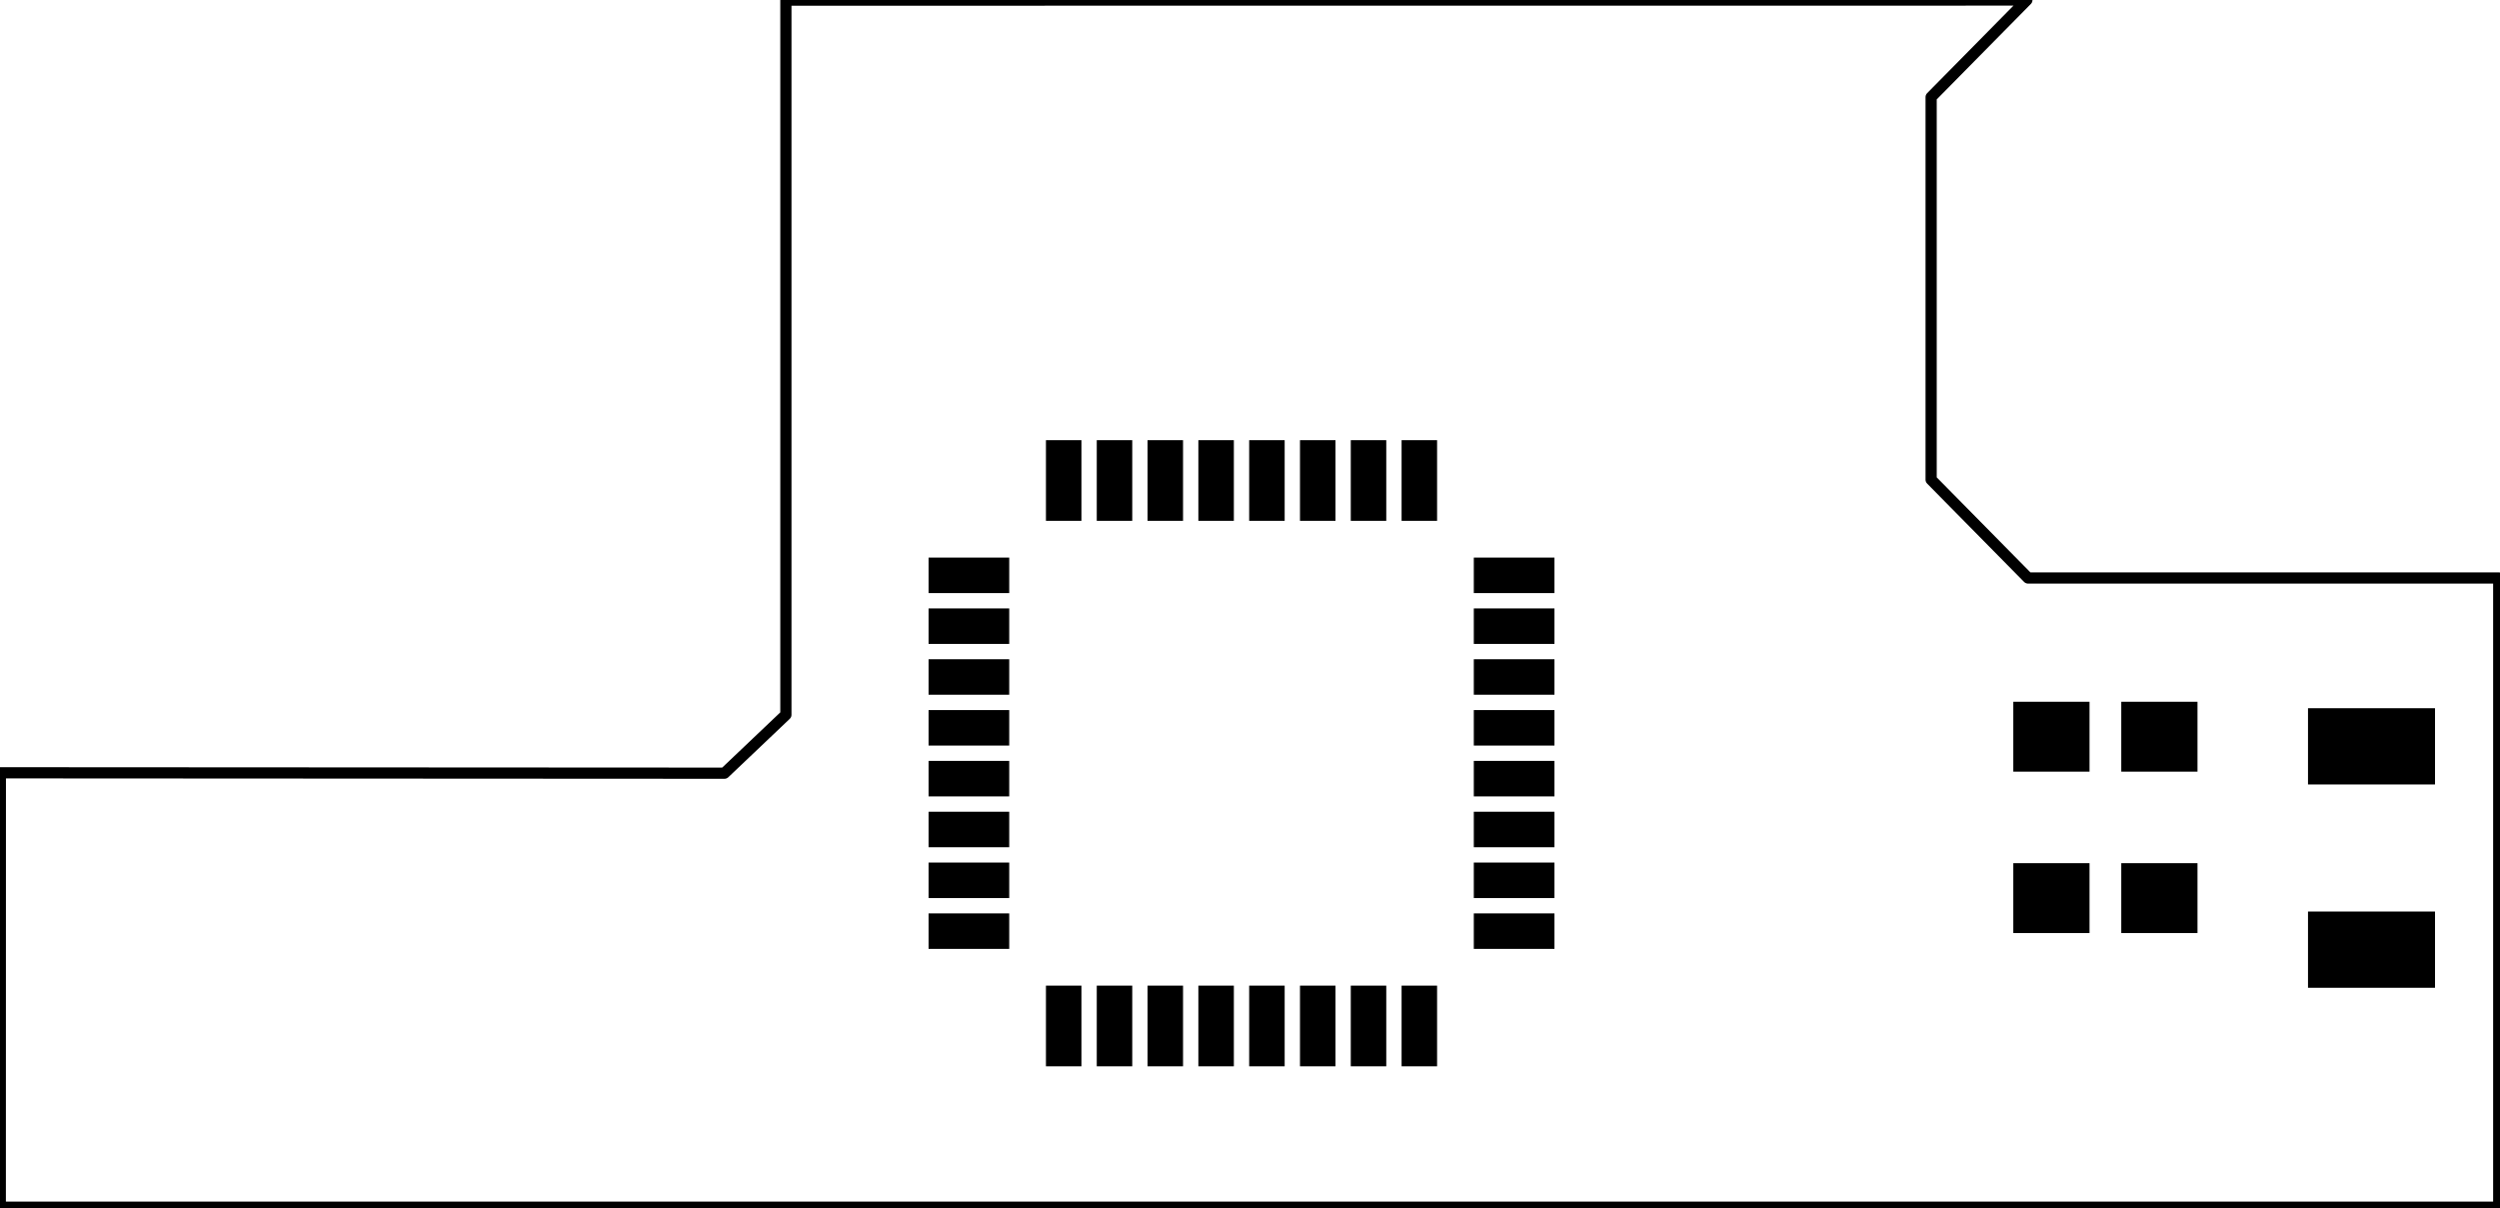
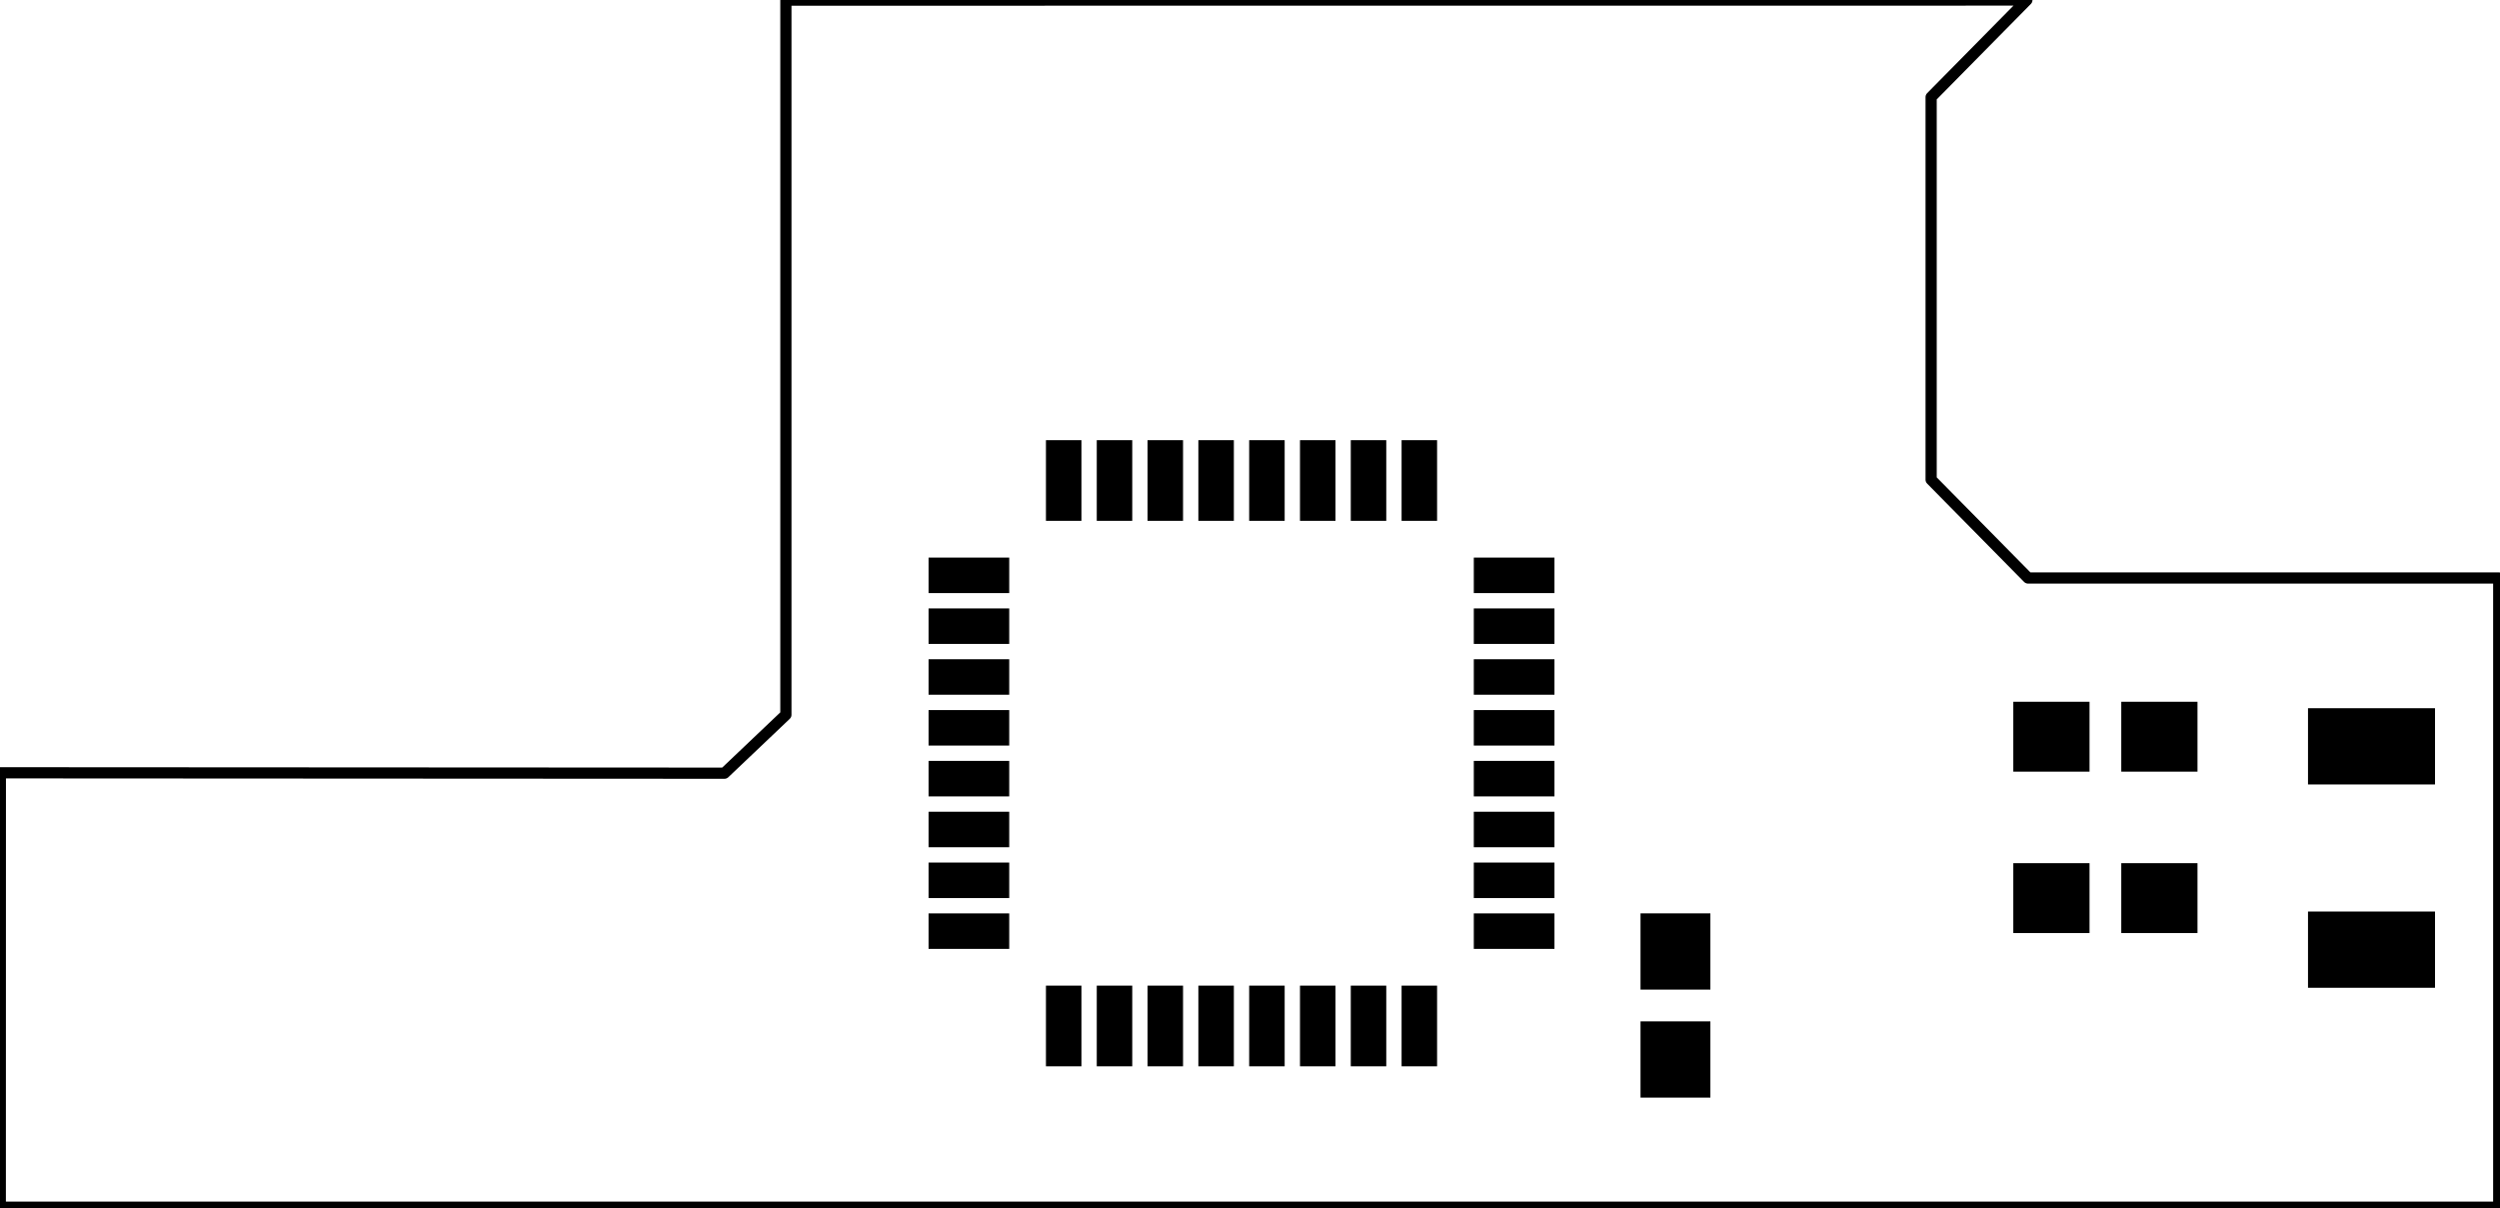
- <svg xmlns="http://www.w3.org/2000/svg" x="0in" baseProfile="tiny" viewBox="0 0 111.516 53.862" version="1.2" width="1.549in" y="0in" height="0.748in">
+ <svg xmlns="http://www.w3.org/2000/svg" height="0.748in" baseProfile="tiny" viewBox="0 0 111.516 53.862" version="1.2" x="0in" y="0in" width="1.549in">
  <g partID="855297210">
    <g transform="matrix(1, 0, 0, 1, 110.064, 45.0012)">
      <g id="board">
        <g style="display:inline">
-           <path stroke="black" d="m-19.609,-45,-55.39,0.004l0,31.886l-2.743,2.606,-32.318,-0.018,-0.003,19.383l111.515,0l0,-28.074l-21.007,0l-4.327,-4.387l0,-17.069z" fill-opacity="0.5" style="display:inline;fill-rule:evenodd;stroke-linecap:round;stroke-linejoin:round;stroke-miterlimit:4;stroke-dasharray:none" fill="none" id="boardoutline" stroke-width="0.5" />
+           <path stroke="black" id="boardoutline" d="m-19.609,-45,-55.39,0.004l0,31.886l-2.743,2.606,-32.318,-0.018,-0.003,19.383l111.515,0l0,-28.074l-21.007,0l-4.327,-4.387l0,-17.069z" style="display:inline;fill-rule:evenodd;stroke-linecap:round;stroke-linejoin:round;stroke-miterlimit:4;stroke-dasharray:none" stroke-width="0.5" fill="none" fill-opacity="0.5" />
+         </g>
+       </g>
+     </g>
+   </g>
+   <g partID="855307770">
+     <g transform="translate(109.81,31.5983)">
+       <g transform="matrix(0,1,-1,0,0,0)">
+         <g flipped="1" id="copper0">
+           <g transform="matrix(-1, 0, 0, 1, 12.4724, 0)">
+             <g>
+               <g>
+                 <g>
+                   <rect stroke="none" height="5.669" id="0" connectorname="1" stroke-width="0" x="0" fill="black" y="1.138" width="3.402" stroke-linecap="round" />
+                   <rect stroke="none" height="5.669" id="1" connectorname="2" stroke-width="0" x="9.071" fill="black" y="1.138" width="3.402" stroke-linecap="round" />
+                   <g id="2" />
+                 </g>
+                 <g id="3" />
+               </g>
+             </g>
+           </g>
+         </g>
+       </g>
+     </g>
+   </g>
+   <g partID="855307830">
+     <g transform="translate(72.644,49.5375)">
+       <g transform="matrix(0,-1,1,0,0,0)">
+         <g flipped="1" id="copper0">
+           <g transform="matrix(-1, 0, 0, 1, 9.35433, 0)">
+             <g>
+               <g>
+                 <g>
+                   <rect stroke="none" height="3.118" id="4" stroke-width="0" x="0.567" fill="black" width="3.402" y="0.567" fill-opacity="1" />
+                   <rect stroke="none" height="3.118" id="5" stroke-width="0" x="5.386" fill="black" width="3.402" y="0.567" fill-opacity="1" />
+                 </g>
+               </g>
+             </g>
+           </g>
        </g>
      </g>
    </g>
  </g>
  <g partID="855271530">
    <g transform="translate(57.352,29.8522)">
      <g id="copper0">
-         <g stroke="black" cy="3.017" cx="3.017" fill="none" id="0" stroke-width="0.85" r="0.992" />
+         <g cx="3.017" cy="3.017" r="0.992" stroke="black" id="6" stroke-width="0.85" fill="none" />
      </g>
    </g>
  </g>
  <g partID="855271560">
    <g transform="translate(50.152,29.8522)">
      <g id="copper0">
-         <g stroke="black" cy="3.017" cx="3.017" fill="none" id="1" stroke-width="0.85" r="0.992" />
+         <g cx="3.017" cy="3.017" r="0.992" stroke="black" id="7" stroke-width="0.85" fill="none" />
      </g>
    </g>
  </g>
  <g partID="855284150">
    <g transform="translate(89.2832,30.7435)">
      <g flipped="1" id="copper0">
        <g transform="matrix(-1, 0, 0, 1, 9.35433, 0)">
          <g>
            <g>
              <g>
-                 <rect x="0.567" stroke="none" fill-opacity="1" width="3.402" y="0.567" height="3.118" id="2" fill="black" stroke-width="0" />
-                 <rect x="5.386" stroke="none" fill-opacity="1" width="3.402" y="0.567" height="3.118" id="3" fill="black" stroke-width="0" />
+                 <rect stroke="none" height="3.118" id="8" stroke-width="0" x="0.567" fill="black" width="3.402" y="0.567" fill-opacity="1" />
+                 <rect stroke="none" height="3.118" id="9" stroke-width="0" x="5.386" fill="black" width="3.402" y="0.567" fill-opacity="1" />
              </g>
            </g>
          </g>
        </g>
      </g>
    </g>
  </g>
  <g partID="855284180">
    <g transform="translate(89.2832,37.9439)">
      <g flipped="1" id="copper0">
        <g transform="matrix(-1, 0, 0, 1, 9.35433, 0)">
          <g>
            <g>
              <g>
-                 <rect x="0.567" stroke="none" fill-opacity="1" width="3.402" y="0.567" height="3.118" id="4" fill="black" stroke-width="0" />
-                 <rect x="5.386" stroke="none" fill-opacity="1" width="3.402" y="0.567" height="3.118" id="5" fill="black" stroke-width="0" />
+                 <rect stroke="none" height="3.118" id="10" stroke-width="0" x="0.567" fill="black" width="3.402" y="0.567" fill-opacity="1" />
+                 <rect stroke="none" height="3.118" id="11" stroke-width="0" x="5.386" fill="black" width="3.402" y="0.567" fill-opacity="1" />
              </g>
            </g>
          </g>
        </g>
      </g>
    </g>
  </g>
  <g partID="855136110">
    <g transform="translate(35.752,22.6522)">
      <g id="copper0">
-         <g stroke="black" cy="3.017" cx="3.017" fill="none" id="6" stroke-width="0.85" r="0.992" />
+         <g cx="3.017" cy="3.017" r="0.992" stroke="black" id="12" stroke-width="0.85" fill="none" />
      </g>
    </g>
  </g>
  <g partID="855140600">
    <g transform="translate(78.952,37.0519)">
      <g id="copper0">
-         <g stroke="black" cy="3.017" cx="3.017" fill="none" id="7" stroke-width="0.85" r="0.992" />
+         <g cx="3.017" cy="3.017" r="0.992" stroke="black" id="13" stroke-width="0.85" fill="none" />
      </g>
    </g>
  </g>
  <g partID="855140630">
    <g transform="translate(78.952,29.8522)">
      <g id="copper0">
-         <g stroke="black" cy="3.017" cx="3.017" fill="none" id="8" stroke-width="0.85" r="0.992" />
+         <g cx="3.017" cy="3.017" r="0.992" stroke="black" id="14" stroke-width="0.85" fill="none" />
      </g>
    </g>
  </g>
  <g partID="855297070">
    <g transform="translate(80.8112,-0.10136)">
      <g transform="matrix(4.29042, 0, 0, 1.88015, -8.01687, -2.63744)">
        <g id="copper0">
          <g gorn="0.4.0.0.0.0.0.0.0.0.0.0.0.0.0.0.0.0">
-             <g gorn="0.4.0.0.0.0.0.0.0.0.0.0.0.0.0.0.0.0.0" id="g31">
+             <g id="g31" gorn="0.4.0.0.0.0.0.0.0.0.0.0.0.0.0.0.0.0.0">
              <g transform="matrix(2.42789, 0, 0, 5.54033, 1.86855, 1.40278)">
                <g>
                  <g>
                    <g>
                      <g>
                        <g>
                          <g>
                            <g>
                              <g>
                                <g>
                                  <g>
                                    <g>
                                      <g>
                                        <g>
-                                           <g d="M0.14,0.14L0.14,0.684L0.684,0.14Z" gorn="0.4.0.0.0.0.0.0.0.0.0.0.0.0.0.0.0.0.0.0.0.0.0.0.0.0.0.0.0.0.0.0.0" fill-opacity="1" style="fill-rule:evenodd;" id="9" fill="black" />
+                                           <g id="15" d="M0.14,0.14L0.14,0.684L0.684,0.14Z" style="fill-rule:evenodd;" gorn="0.4.0.0.0.0.0.0.0.0.0.0.0.0.0.0.0.0.0.0.0.0.0.0.0.0.0.0.0.0.0.0.0" fill="black" fill-opacity="1" />
                                        </g>
                                      </g>
                                    </g>
                                  </g>
                                </g>
                              </g>
                            </g>
                          </g>
                        </g>
                      </g>
                    </g>
                  </g>
                </g>
              </g>
              <g transform="matrix(2.42789, 0, 0, 5.54033, 1.86855, 1.40278)">
                <g>
                  <g>
                    <g>
                      <g>
                        <g>
                          <g>
                            <g>
                              <g>
                                <g>
                                  <g>
                                    <g>
                                      <g>
                                        <g>
-                                           <g d="m0.141,1.934l0,0.544l0.544,0z" gorn="0.4.0.0.0.0.0.0.0.0.0.0.0.0.0.0.0.0.0.1.0.0.0.0.0.0.0.0.0.0.0.0.0" fill-opacity="1" style="fill-rule:evenodd" id="10" fill="black" />
+                                           <g id="16" d="m0.141,1.934l0,0.544l0.544,0z" style="fill-rule:evenodd" gorn="0.4.0.0.0.0.0.0.0.0.0.0.0.0.0.0.0.0.0.1.0.0.0.0.0.0.0.0.0.0.0.0.0" fill="black" fill-opacity="1" />
                                        </g>
                                      </g>
                                    </g>
                                  </g>
                                </g>
                              </g>
                            </g>
                          </g>
                        </g>
                      </g>
                    </g>
                  </g>
                </g>
              </g>
            </g>
          </g>
        </g>
      </g>
    </g>
  </g>
  <g partID="855304010">
    <g transform="translate(2.296,35.4775)">
      <g transform="matrix(1.52608, 0, 0, 1.52649, -0.427877, -0.174562)">
        <g id="copper0">
          <g gorn="0.2.0.0.0.0.0.0.6">
-             <g stroke="black" connectorname="5" gorn="0.2.0.0.0.0.0.0.6.0" cy="3.123" cx="18.997" fill="none" id="11" stroke-width="0.72" r="1.352" />
-             <g stroke="black" connectorname="4" gorn="0.2.0.0.0.0.0.0.6.1" cy="3.123" cx="14.745" fill="none" id="12" stroke-width="0.72" r="1.352" />
-             <g stroke="black" connectorname="3" gorn="0.2.0.0.0.0.0.0.6.2" cy="3.123" cx="10.493" fill="none" id="13" stroke-width="0.72" r="1.352" />
-             <g stroke="black" connectorname="2" gorn="0.2.0.0.0.0.0.0.6.3" cy="3.123" cx="6.241" fill="none" id="14" stroke-width="0.72" r="1.352" />
-             <g stroke="none" d="m0.277,1.411l3.424,0l0,3.424l-3.424,0zm0.72,1.712a0.992,0.992,0,1,0,1.984,0,0.992,0.992,0,1,0,-1.984,0z" gorn="0.2.0.0.0.0.0.0.6.4" fill="black" id="15" stroke-width="0" />
-             <g stroke="black" connectorname="1" gorn="0.2.0.0.0.0.0.0.6.5" cy="3.123" cx="1.989" fill="none" id="16" stroke-width="0.72" r="1.352" />
+             <g cy="3.123" cx="18.997" r="1.352" stroke="black" id="17" connectorname="5" stroke-width="0.72" fill="none" gorn="0.2.0.0.0.0.0.0.6.0" />
+             <g cy="3.123" cx="14.745" r="1.352" stroke="black" id="18" connectorname="4" stroke-width="0.72" fill="none" gorn="0.2.0.0.0.0.0.0.6.1" />
+             <g cy="3.123" cx="10.493" r="1.352" stroke="black" id="19" connectorname="3" stroke-width="0.72" fill="none" gorn="0.2.0.0.0.0.0.0.6.2" />
+             <g cy="3.123" cx="6.241" r="1.352" stroke="black" id="20" connectorname="2" stroke-width="0.72" fill="none" gorn="0.2.0.0.0.0.0.0.6.3" />
+             <g stroke="none" id="21" d="m0.277,1.411l3.424,0l0,3.424l-3.424,0zm0.72,1.712a0.992,0.992,0,1,0,1.984,0,0.992,0.992,0,1,0,-1.984,0z" stroke-width="0" fill="black" gorn="0.2.0.0.0.0.0.0.6.4" />
+             <g cy="3.123" cx="1.989" r="1.352" stroke="black" id="22" connectorname="1" stroke-width="0.72" fill="none" gorn="0.2.0.0.0.0.0.0.6.5" />
          </g>
        </g>
      </g>
    </g>
  </g>
  <g partID="854194110">
    <g transform="translate(69.3696,19.6386)">
      <g transform="matrix(2.22045e-16,1,-1,2.22045e-16,0,0)">
        <g flipped="1" id="copper0">
          <g transform="matrix(-1, 0, 0, 1, 27.936, 0)">
            <g>
              <g>
                <g>
-                   <rect x="0" stroke="none" connectorname="1" width="3.6" y="5.239" stroke-linecap="round" id="17" height="1.584" fill="black" stroke-width="0" />
-                   <rect x="0" stroke="none" connectorname="2" width="3.6" y="7.507" stroke-linecap="round" id="18" height="1.584" fill="black" stroke-width="0" />
-                   <rect x="0" stroke="none" connectorname="3" width="3.6" y="9.774" stroke-linecap="round" id="19" height="1.584" fill="black" stroke-width="0" />
-                   <rect x="0" stroke="none" connectorname="4" width="3.6" y="12.042" stroke-linecap="round" id="20" height="1.584" fill="black" stroke-width="0" />
-                   <rect x="0" stroke="none" connectorname="5" width="3.6" y="14.31" stroke-linecap="round" id="21" height="1.584" fill="black" stroke-width="0" />
-                   <rect x="0" stroke="none" connectorname="6" width="3.6" y="16.578" stroke-linecap="round" id="22" height="1.584" fill="black" stroke-width="0" />
-                   <rect x="0" stroke="none" connectorname="7" width="3.6" y="18.845" stroke-linecap="round" id="23" height="1.584" fill="black" stroke-width="0" />
-                   <rect x="0" stroke="none" connectorname="8" width="3.6" y="21.113" stroke-linecap="round" id="24" height="1.584" fill="black" stroke-width="0" />
-                   <rect x="5.239" stroke="none" connectorname="9" width="1.584" y="24.336" stroke-linecap="round" id="25" height="3.6" fill="black" stroke-width="0" />
-                   <rect x="7.507" stroke="none" connectorname="10" width="1.584" y="24.336" stroke-linecap="round" id="26" height="3.6" fill="black" stroke-width="0" />
-                   <rect x="9.774" stroke="none" connectorname="11" width="1.584" y="24.336" stroke-linecap="round" id="27" height="3.6" fill="black" stroke-width="0" />
-                   <rect x="12.042" stroke="none" connectorname="12" width="1.584" y="24.336" stroke-linecap="round" id="28" height="3.6" fill="black" stroke-width="0" />
-                   <rect x="14.31" stroke="none" connectorname="13" width="1.584" y="24.336" stroke-linecap="round" id="29" height="3.6" fill="black" stroke-width="0" />
-                   <rect x="16.578" stroke="none" connectorname="14" width="1.584" y="24.336" stroke-linecap="round" id="30" height="3.6" fill="black" stroke-width="0" />
-                   <rect x="18.845" stroke="none" connectorname="15" width="1.584" y="24.336" stroke-linecap="round" id="31" height="3.6" fill="black" stroke-width="0" />
-                   <rect x="21.113" stroke="none" connectorname="16" width="1.584" y="24.336" stroke-linecap="round" id="32" height="3.6" fill="black" stroke-width="0" />
-                   <rect x="24.336" stroke="none" connectorname="17" width="3.6" y="21.113" stroke-linecap="round" id="33" height="1.584" fill="black" stroke-width="0" />
-                   <rect x="24.336" stroke="none" connectorname="18" width="3.6" y="18.845" stroke-linecap="round" id="34" height="1.584" fill="black" stroke-width="0" />
-                   <rect x="24.336" stroke="none" connectorname="19" width="3.6" y="16.578" stroke-linecap="round" id="35" height="1.584" fill="black" stroke-width="0" />
-                   <rect x="24.336" stroke="none" connectorname="20" width="3.6" y="14.31" stroke-linecap="round" id="36" height="1.584" fill="black" stroke-width="0" />
-                   <rect x="24.336" stroke="none" connectorname="21" width="3.6" y="12.042" stroke-linecap="round" id="37" height="1.584" fill="black" stroke-width="0" />
-                   <rect x="24.336" stroke="none" connectorname="22" width="3.6" y="9.774" stroke-linecap="round" id="38" height="1.584" fill="black" stroke-width="0" />
-                   <rect x="24.336" stroke="none" connectorname="23" width="3.6" y="7.507" stroke-linecap="round" id="39" height="1.584" fill="black" stroke-width="0" />
-                   <rect x="24.336" stroke="none" connectorname="24" width="3.6" y="5.239" stroke-linecap="round" id="40" height="1.584" fill="black" stroke-width="0" />
-                   <rect x="21.113" stroke="none" connectorname="25" width="1.584" y="0" stroke-linecap="round" id="41" height="3.6" fill="black" stroke-width="0" />
-                   <rect x="18.845" stroke="none" connectorname="26" width="1.584" y="0" stroke-linecap="round" id="42" height="3.6" fill="black" stroke-width="0" />
-                   <rect x="16.578" stroke="none" connectorname="27" width="1.584" y="0" stroke-linecap="round" id="43" height="3.6" fill="black" stroke-width="0" />
-                   <rect x="14.31" stroke="none" connectorname="28" width="1.584" y="0" stroke-linecap="round" id="44" height="3.6" fill="black" stroke-width="0" />
-                   <rect x="12.042" stroke="none" connectorname="29" width="1.584" y="0" stroke-linecap="round" id="45" height="3.6" fill="black" stroke-width="0" />
-                   <rect x="9.774" stroke="none" connectorname="30" width="1.584" y="0" stroke-linecap="round" id="46" height="3.6" fill="black" stroke-width="0" />
-                   <rect x="7.507" stroke="none" connectorname="31" width="1.584" y="0" stroke-linecap="round" id="47" height="3.6" fill="black" stroke-width="0" />
-                   <rect x="5.239" stroke="none" connectorname="32" width="1.584" y="0" stroke-linecap="round" id="48" height="3.6" fill="black" stroke-width="0" />
-                   <g id="49" />
-                 </g>
-                 <g id="50" />
+                   <rect stroke="none" height="1.584" id="23" connectorname="1" stroke-width="0" x="0" fill="black" y="5.239" width="3.6" stroke-linecap="round" />
+                   <rect stroke="none" height="1.584" id="24" connectorname="2" stroke-width="0" x="0" fill="black" y="7.507" width="3.6" stroke-linecap="round" />
+                   <rect stroke="none" height="1.584" id="25" connectorname="3" stroke-width="0" x="0" fill="black" y="9.774" width="3.6" stroke-linecap="round" />
+                   <rect stroke="none" height="1.584" id="26" connectorname="4" stroke-width="0" x="0" fill="black" y="12.042" width="3.6" stroke-linecap="round" />
+                   <rect stroke="none" height="1.584" id="27" connectorname="5" stroke-width="0" x="0" fill="black" y="14.31" width="3.6" stroke-linecap="round" />
+                   <rect stroke="none" height="1.584" id="28" connectorname="6" stroke-width="0" x="0" fill="black" y="16.578" width="3.6" stroke-linecap="round" />
+                   <rect stroke="none" height="1.584" id="29" connectorname="7" stroke-width="0" x="0" fill="black" y="18.845" width="3.6" stroke-linecap="round" />
+                   <rect stroke="none" height="1.584" id="30" connectorname="8" stroke-width="0" x="0" fill="black" y="21.113" width="3.6" stroke-linecap="round" />
+                   <rect stroke="none" height="3.6" id="31" connectorname="9" stroke-width="0" x="5.239" fill="black" y="24.336" width="1.584" stroke-linecap="round" />
+                   <rect stroke="none" height="3.6" id="32" connectorname="10" stroke-width="0" x="7.507" fill="black" y="24.336" width="1.584" stroke-linecap="round" />
+                   <rect stroke="none" height="3.6" id="33" connectorname="11" stroke-width="0" x="9.774" fill="black" y="24.336" width="1.584" stroke-linecap="round" />
+                   <rect stroke="none" height="3.6" id="34" connectorname="12" stroke-width="0" x="12.042" fill="black" y="24.336" width="1.584" stroke-linecap="round" />
+                   <rect stroke="none" height="3.6" id="35" connectorname="13" stroke-width="0" x="14.31" fill="black" y="24.336" width="1.584" stroke-linecap="round" />
+                   <rect stroke="none" height="3.6" id="36" connectorname="14" stroke-width="0" x="16.578" fill="black" y="24.336" width="1.584" stroke-linecap="round" />
+                   <rect stroke="none" height="3.6" id="37" connectorname="15" stroke-width="0" x="18.845" fill="black" y="24.336" width="1.584" stroke-linecap="round" />
+                   <rect stroke="none" height="3.6" id="38" connectorname="16" stroke-width="0" x="21.113" fill="black" y="24.336" width="1.584" stroke-linecap="round" />
+                   <rect stroke="none" height="1.584" id="39" connectorname="17" stroke-width="0" x="24.336" fill="black" y="21.113" width="3.6" stroke-linecap="round" />
+                   <rect stroke="none" height="1.584" id="40" connectorname="18" stroke-width="0" x="24.336" fill="black" y="18.845" width="3.6" stroke-linecap="round" />
+                   <rect stroke="none" height="1.584" id="41" connectorname="19" stroke-width="0" x="24.336" fill="black" y="16.578" width="3.6" stroke-linecap="round" />
+                   <rect stroke="none" height="1.584" id="42" connectorname="20" stroke-width="0" x="24.336" fill="black" y="14.31" width="3.6" stroke-linecap="round" />
+                   <rect stroke="none" height="1.584" id="43" connectorname="21" stroke-width="0" x="24.336" fill="black" y="12.042" width="3.6" stroke-linecap="round" />
+                   <rect stroke="none" height="1.584" id="44" connectorname="22" stroke-width="0" x="24.336" fill="black" y="9.774" width="3.6" stroke-linecap="round" />
+                   <rect stroke="none" height="1.584" id="45" connectorname="23" stroke-width="0" x="24.336" fill="black" y="7.507" width="3.6" stroke-linecap="round" />
+                   <rect stroke="none" height="1.584" id="46" connectorname="24" stroke-width="0" x="24.336" fill="black" y="5.239" width="3.6" stroke-linecap="round" />
+                   <rect stroke="none" height="3.6" id="47" connectorname="25" stroke-width="0" x="21.113" fill="black" y="0" width="1.584" stroke-linecap="round" />
+                   <rect stroke="none" height="3.6" id="48" connectorname="26" stroke-width="0" x="18.845" fill="black" y="0" width="1.584" stroke-linecap="round" />
+                   <rect stroke="none" height="3.6" id="49" connectorname="27" stroke-width="0" x="16.578" fill="black" y="0" width="1.584" stroke-linecap="round" />
+                   <rect stroke="none" height="3.6" id="50" connectorname="28" stroke-width="0" x="14.31" fill="black" y="0" width="1.584" stroke-linecap="round" />
+                   <rect stroke="none" height="3.6" id="51" connectorname="29" stroke-width="0" x="12.042" fill="black" y="0" width="1.584" stroke-linecap="round" />
+                   <rect stroke="none" height="3.6" id="52" connectorname="30" stroke-width="0" x="9.774" fill="black" y="0" width="1.584" stroke-linecap="round" />
+                   <rect stroke="none" height="3.6" id="53" connectorname="31" stroke-width="0" x="7.507" fill="black" y="0" width="1.584" stroke-linecap="round" />
+                   <rect stroke="none" height="3.6" id="54" connectorname="32" stroke-width="0" x="5.239" fill="black" y="0" width="1.584" stroke-linecap="round" />
+                   <g id="55" />
+                 </g>
+                 <g id="56" />
              </g>
            </g>
          </g>
        </g>
      </g>
    </g>
  </g>
  <g partID="855150260">
    <g transform="translate(78.952,44.2519)">
      <g id="copper0">
-         <g stroke="black" cy="3.017" cx="3.017" fill="none" id="51" stroke-width="0.85" r="0.992" />
+         <g cx="3.017" cy="3.017" r="0.992" stroke="black" id="57" stroke-width="0.85" fill="none" />
      </g>
    </g>
  </g>
  <g partID="855163120">
    <g transform="translate(71.752,37.0519)">
      <g id="copper0">
-         <g stroke="black" cy="3.017" cx="3.017" fill="none" id="52" stroke-width="0.85" r="0.992" />
+         <g cx="3.017" cy="3.017" r="0.992" stroke="black" id="58" stroke-width="0.85" fill="none" />
      </g>
    </g>
  </g>
  <g partID="855289460">
    <g transform="translate(71.752,1.05216)">
      <g id="copper0">
-         <g stroke="black" cy="3.017" cx="3.017" fill="none" id="53" stroke-width="0.85" r="0.992" />
+         <g cx="3.017" cy="3.017" r="0.992" stroke="black" id="59" stroke-width="0.85" fill="none" />
      </g>
    </g>
  </g>
  <g partID="855288660">
    <g transform="translate(100.552,29.8522)">
      <g id="copper0">
-         <g stroke="black" cy="3.017" cx="3.017" fill="none" id="54" stroke-width="0.85" r="0.992" />
+         <g cx="3.017" cy="3.017" r="0.992" stroke="black" id="60" stroke-width="0.85" fill="none" />
      </g>
    </g>
  </g>
  <g partID="855287180">
    <g transform="translate(57.352,8.25216)">
      <g id="copper0">
-         <g stroke="black" cy="3.017" cx="3.017" fill="none" id="55" stroke-width="0.85" r="0.992" />
+         <g cx="3.017" cy="3.017" r="0.992" stroke="black" id="61" stroke-width="0.85" fill="none" />
      </g>
    </g>
  </g>
  <g partID="855182090">
    <g transform="translate(50.152,8.25216)">
      <g id="copper0">
-         <g stroke="black" cy="3.017" cx="3.017" fill="none" id="56" stroke-width="0.85" r="0.992" />
-       </g>
-     </g>
-   </g>
-   <g partID="855307770">
-     <g transform="translate(109.81,31.5985)">
-       <g transform="matrix(0,1,-1,0,0,0)">
-         <g flipped="1" id="copper0">
-           <g transform="matrix(-1, 0, 0, 1, 12.4724, 0)">
-             <g>
-               <g>
-                 <g>
-                   <rect x="0" stroke="none" connectorname="1" width="3.402" y="1.138" stroke-linecap="round" id="57" height="5.669" fill="black" stroke-width="0" />
-                   <rect x="9.071" stroke="none" connectorname="2" width="3.402" y="1.138" stroke-linecap="round" id="58" height="5.669" fill="black" stroke-width="0" />
-                   <g id="59" />
-                 </g>
-                 <g id="60" />
-               </g>
-             </g>
-           </g>
-         </g>
+         <g cx="3.017" cy="3.017" r="0.992" stroke="black" id="62" stroke-width="0.85" fill="none" />
      </g>
    </g>
  </g>
</svg>
